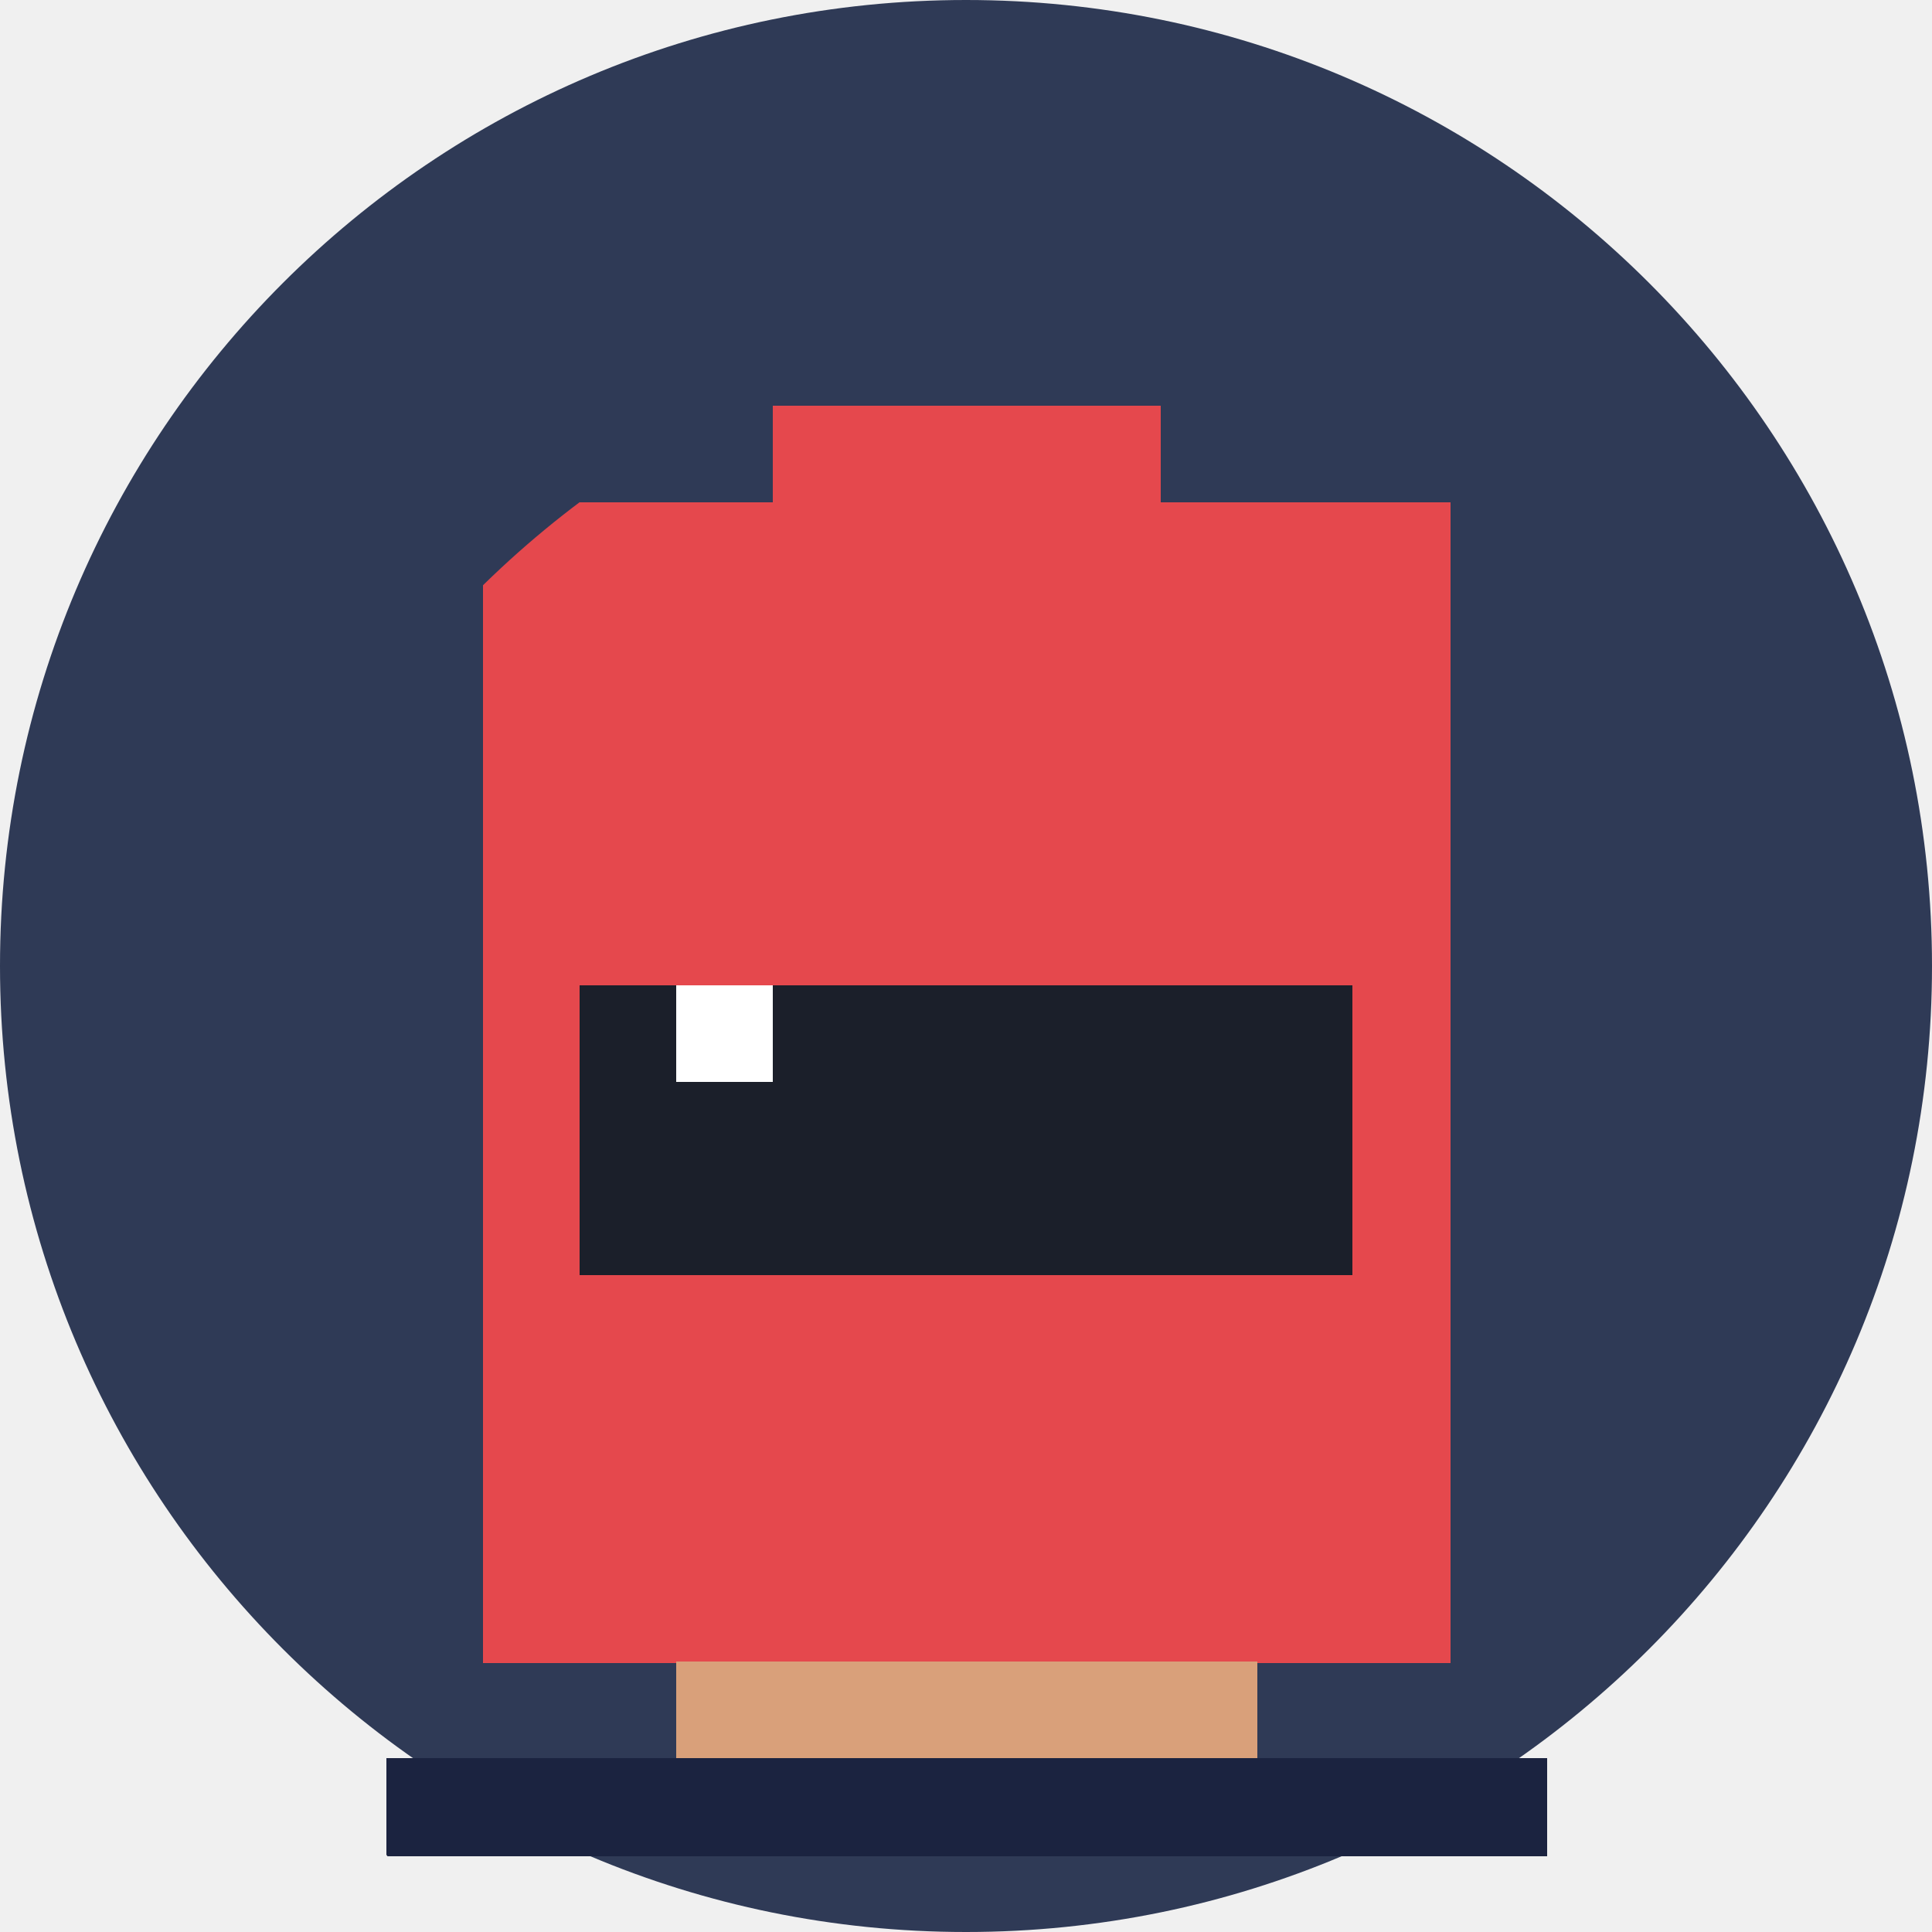
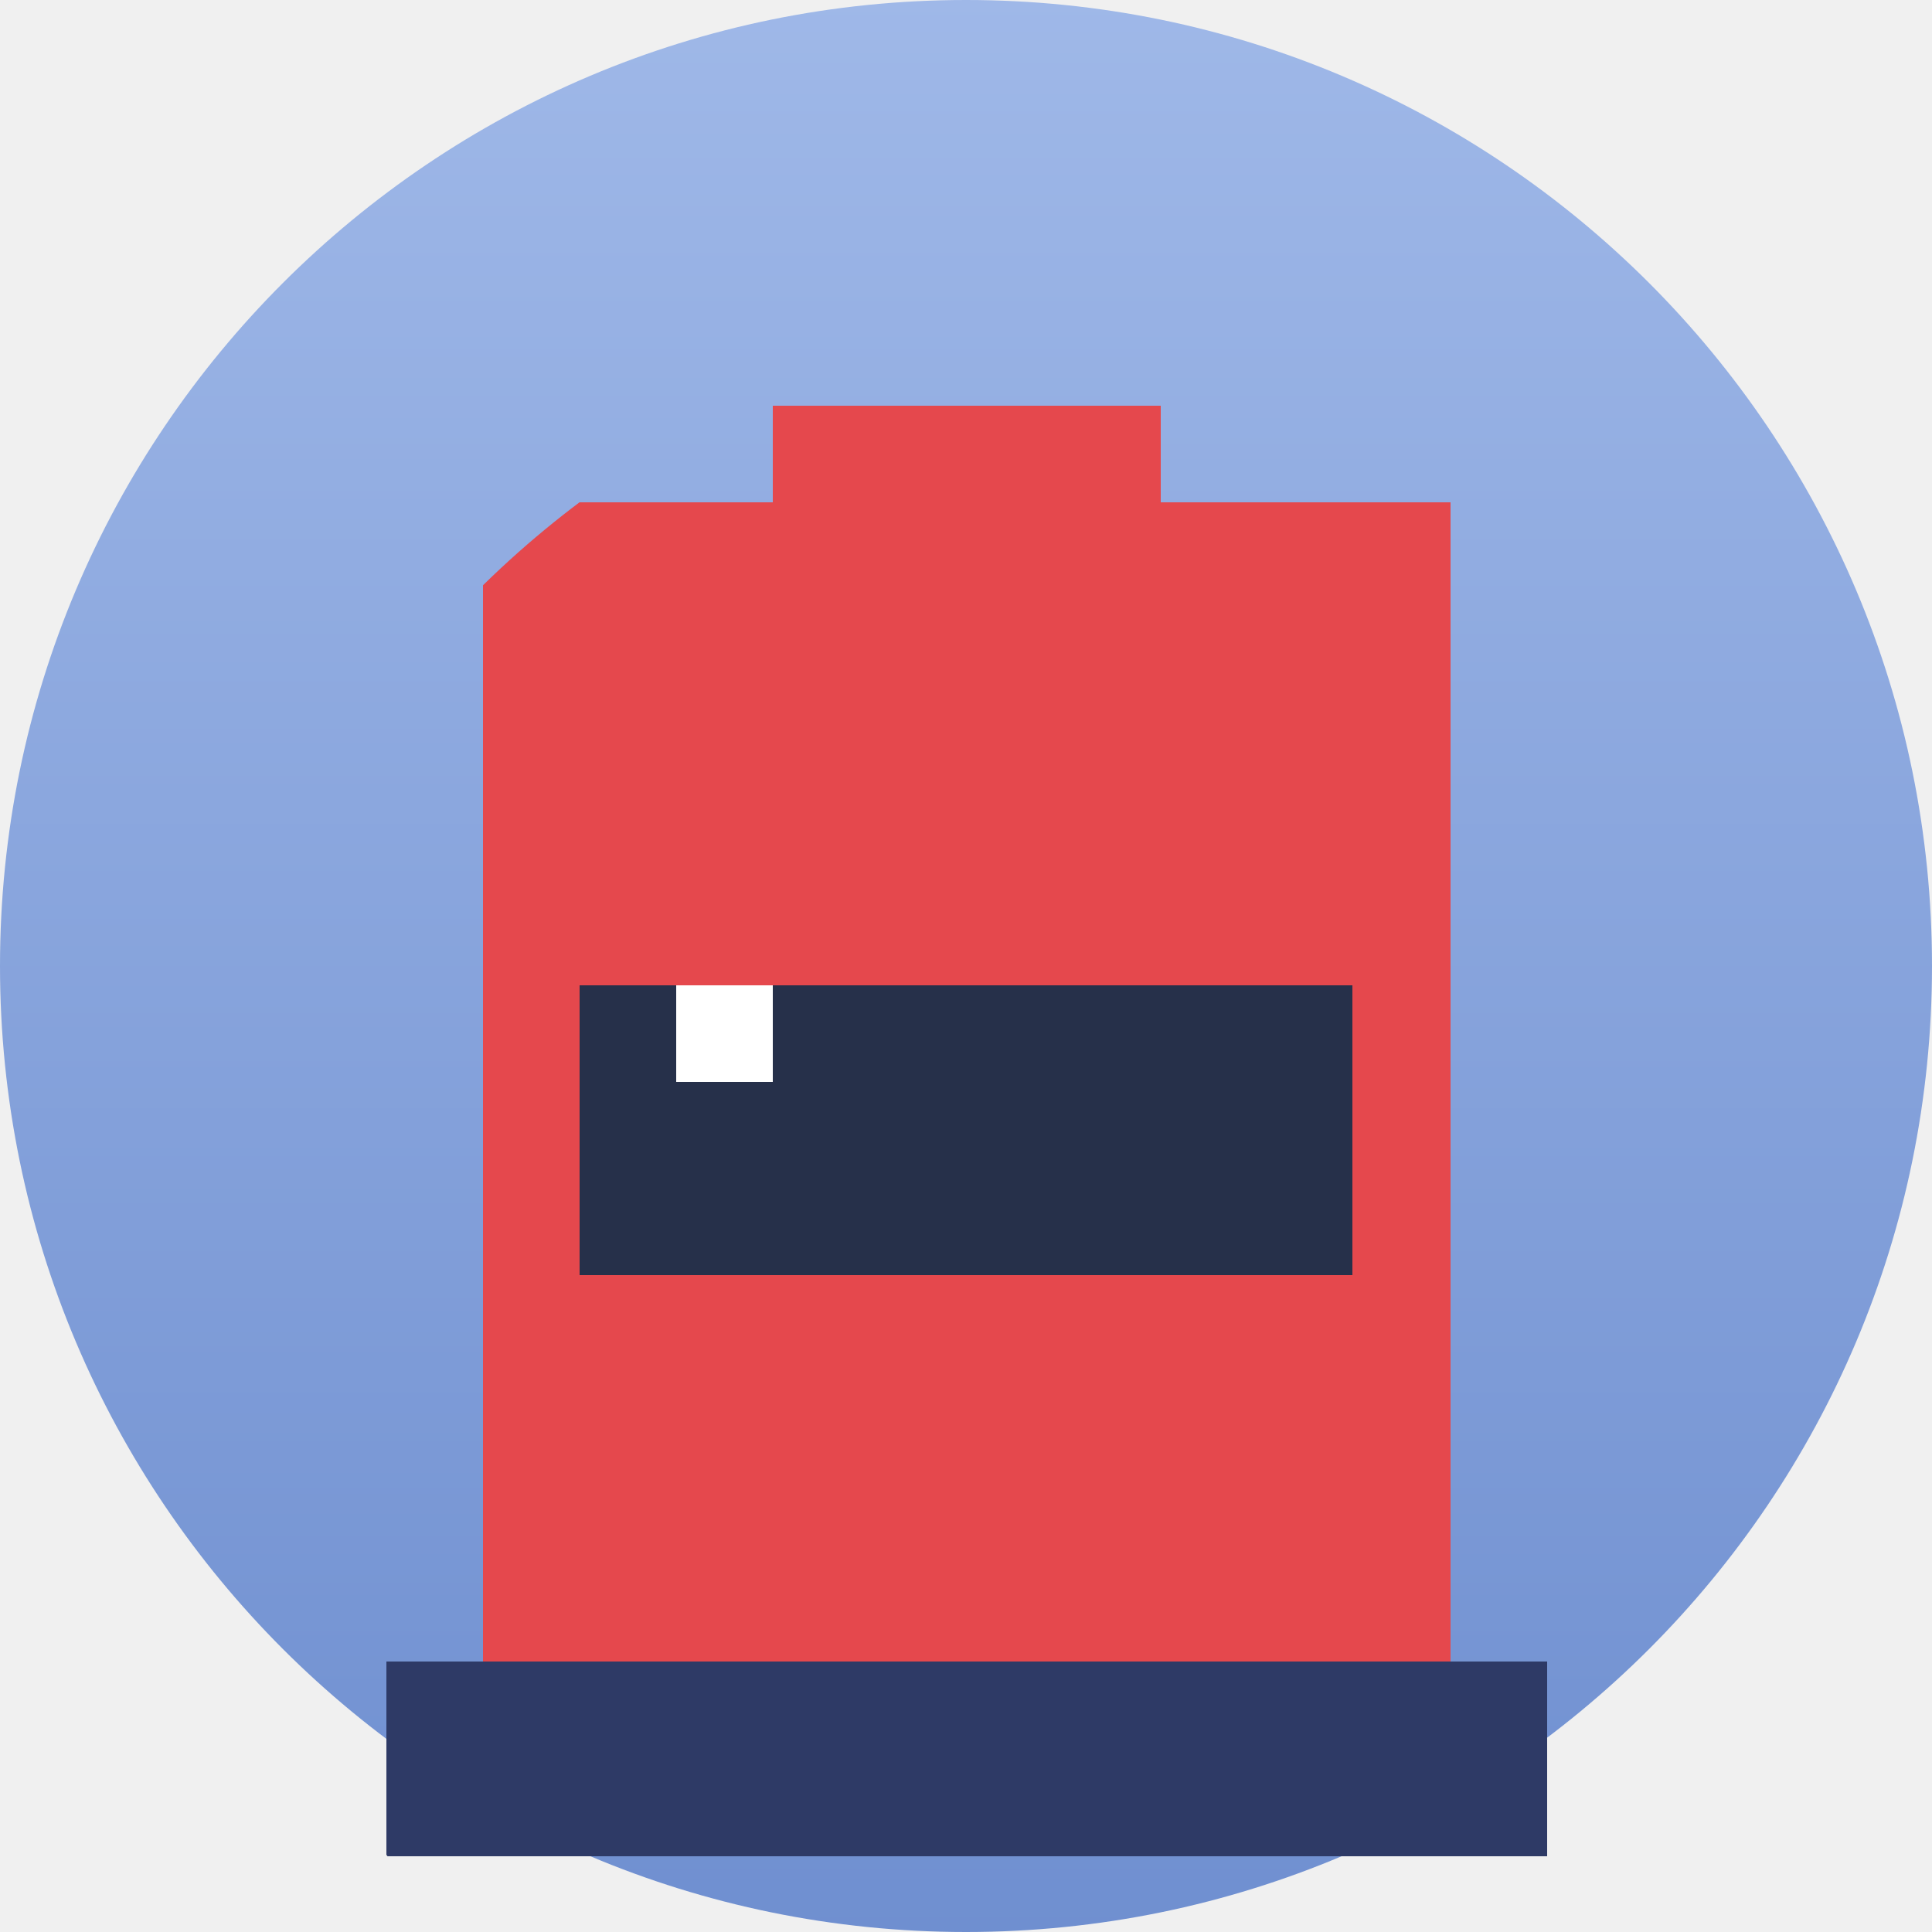
<svg xmlns="http://www.w3.org/2000/svg" viewBox="0 0 20 20" shape-rendering="crispEdges">
-   <circle cx="10" cy="10" r="10" fill="#2F3A56" shape-rendering="geometricPrecision" />
+   <defs>
+     <linearGradient id="bg" x1="0" y1="0" x2="0" y2="1">
+       <stop offset="0" stop-color="#9FB8E8" />
+       <stop offset="1" stop-color="#6F8FD0" />
+     </linearGradient>
+   </defs>
+   <circle cx="10" cy="10" r="10" fill="url(#bg)" shape-rendering="geometricPrecision" />
  <defs>
    <clipPath id="c">
      <circle cx="10" cy="10" r="10" />
    </clipPath>
  </defs>
  <g clip-path="url(#c)" transform="translate(2 3.2)">
    <rect x="6" y="1" width="1.02" height="1.02" fill="#E5484D" />
    <rect x="7" y="1" width="1.02" height="1.02" fill="#E5484D" />
    <rect x="8" y="1" width="1.02" height="1.02" fill="#E5484D" />
    <rect x="9" y="1" width="1.02" height="1.02" fill="#E5484D" />
    <rect x="3" y="2" width="1.02" height="1.02" fill="#E5484D" />
    <rect x="4" y="2" width="1.02" height="1.02" fill="#E5484D" />
    <rect x="5" y="2" width="1.02" height="1.02" fill="#E5484D" />
    <rect x="6" y="2" width="1.02" height="1.02" fill="#E5484D" />
    <rect x="7" y="2" width="1.02" height="1.02" fill="#E5484D" />
    <rect x="8" y="2" width="1.02" height="1.02" fill="#E5484D" />
    <rect x="9" y="2" width="1.02" height="1.02" fill="#E5484D" />
    <rect x="10" y="2" width="1.02" height="1.02" fill="#E5484D" />
    <rect x="11" y="2" width="1.02" height="1.02" fill="#E5484D" />
    <rect x="12" y="2" width="1.02" height="1.02" fill="#E5484D" />
    <rect x="3" y="3" width="1.02" height="1.02" fill="#E5484D" />
    <rect x="4" y="3" width="1.02" height="1.02" fill="#E5484D" />
    <rect x="5" y="3" width="1.02" height="1.02" fill="#E5484D" />
    <rect x="6" y="3" width="1.02" height="1.02" fill="#E5484D" />
    <rect x="7" y="3" width="1.02" height="1.02" fill="#E5484D" />
    <rect x="8" y="3" width="1.02" height="1.02" fill="#E5484D" />
    <rect x="9" y="3" width="1.02" height="1.02" fill="#E5484D" />
    <rect x="10" y="3" width="1.02" height="1.02" fill="#E5484D" />
    <rect x="11" y="3" width="1.02" height="1.02" fill="#E5484D" />
    <rect x="12" y="3" width="1.02" height="1.02" fill="#E5484D" />
    <rect x="3" y="4" width="1.02" height="1.02" fill="#E5484D" />
    <rect x="4" y="4" width="1.02" height="1.02" fill="#E5484D" />
    <rect x="5" y="4" width="1.02" height="1.02" fill="#E5484D" />
    <rect x="6" y="4" width="1.02" height="1.02" fill="#E5484D" />
    <rect x="7" y="4" width="1.02" height="1.02" fill="#E5484D" />
    <rect x="8" y="4" width="1.02" height="1.02" fill="#E5484D" />
    <rect x="9" y="4" width="1.02" height="1.02" fill="#E5484D" />
    <rect x="10" y="4" width="1.02" height="1.02" fill="#E5484D" />
    <rect x="11" y="4" width="1.02" height="1.02" fill="#E5484D" />
    <rect x="12" y="4" width="1.02" height="1.02" fill="#E5484D" />
    <rect x="3" y="5" width="1.02" height="1.02" fill="#E5484D" />
    <rect x="4" y="5" width="1.02" height="1.02" fill="#E5484D" />
    <rect x="5" y="5" width="1.02" height="1.02" fill="#E5484D" />
    <rect x="6" y="5" width="1.02" height="1.02" fill="#E5484D" />
    <rect x="7" y="5" width="1.02" height="1.02" fill="#E5484D" />
    <rect x="8" y="5" width="1.02" height="1.02" fill="#E5484D" />
    <rect x="9" y="5" width="1.02" height="1.02" fill="#E5484D" />
    <rect x="10" y="5" width="1.02" height="1.02" fill="#E5484D" />
    <rect x="11" y="5" width="1.02" height="1.02" fill="#E5484D" />
    <rect x="12" y="5" width="1.02" height="1.02" fill="#E5484D" />
    <rect x="3" y="6" width="1.02" height="1.02" fill="#E5484D" />
    <rect x="4" y="6" width="1.02" height="1.02" fill="#E5484D" />
    <rect x="5" y="6" width="1.02" height="1.02" fill="#E5484D" />
    <rect x="6" y="6" width="1.02" height="1.02" fill="#E5484D" />
    <rect x="7" y="6" width="1.02" height="1.02" fill="#E5484D" />
    <rect x="8" y="6" width="1.02" height="1.02" fill="#E5484D" />
    <rect x="9" y="6" width="1.02" height="1.02" fill="#E5484D" />
    <rect x="10" y="6" width="1.02" height="1.02" fill="#E5484D" />
    <rect x="11" y="6" width="1.02" height="1.02" fill="#E5484D" />
    <rect x="12" y="6" width="1.02" height="1.02" fill="#E5484D" />
    <rect x="3" y="7" width="1.02" height="1.02" fill="#E5484D" />
-     <rect x="4" y="7" width="1.02" height="1.02" fill="#1B1F2A" />
+     <rect x="4" y="7" width="1.02" height="1.02" fill="#26304A" />
    <rect x="5" y="7" width="1.02" height="1.02" fill="#FFFFFF" />
-     <rect x="6" y="7" width="1.02" height="1.02" fill="#1B1F2A" />
-     <rect x="7" y="7" width="1.02" height="1.02" fill="#1B1F2A" />
-     <rect x="8" y="7" width="1.02" height="1.02" fill="#1B1F2A" />
-     <rect x="9" y="7" width="1.02" height="1.02" fill="#1B1F2A" />
-     <rect x="10" y="7" width="1.02" height="1.02" fill="#1B1F2A" />
-     <rect x="11" y="7" width="1.02" height="1.02" fill="#1B1F2A" />
+     <rect x="6" y="7" width="1.02" height="1.02" fill="#26304A" />
+     <rect x="7" y="7" width="1.02" height="1.02" fill="#26304A" />
+     <rect x="8" y="7" width="1.02" height="1.02" fill="#26304A" />
+     <rect x="9" y="7" width="1.02" height="1.02" fill="#26304A" />
+     <rect x="10" y="7" width="1.02" height="1.02" fill="#26304A" />
+     <rect x="11" y="7" width="1.02" height="1.02" fill="#26304A" />
    <rect x="12" y="7" width="1.02" height="1.02" fill="#E5484D" />
    <rect x="3" y="8" width="1.02" height="1.02" fill="#E5484D" />
-     <rect x="4" y="8" width="1.02" height="1.02" fill="#1B1F2A" />
-     <rect x="5" y="8" width="1.02" height="1.02" fill="#1B1F2A" />
-     <rect x="6" y="8" width="1.02" height="1.02" fill="#1B1F2A" />
-     <rect x="7" y="8" width="1.02" height="1.02" fill="#1B1F2A" />
-     <rect x="8" y="8" width="1.02" height="1.02" fill="#1B1F2A" />
-     <rect x="9" y="8" width="1.02" height="1.02" fill="#1B1F2A" />
-     <rect x="10" y="8" width="1.02" height="1.02" fill="#1B1F2A" />
-     <rect x="11" y="8" width="1.02" height="1.02" fill="#1B1F2A" />
+     <rect x="4" y="8" width="1.02" height="1.02" fill="#26304A" />
+     <rect x="5" y="8" width="1.02" height="1.02" fill="#26304A" />
+     <rect x="6" y="8" width="1.02" height="1.02" fill="#26304A" />
+     <rect x="7" y="8" width="1.02" height="1.02" fill="#26304A" />
+     <rect x="8" y="8" width="1.02" height="1.02" fill="#26304A" />
+     <rect x="9" y="8" width="1.02" height="1.02" fill="#26304A" />
+     <rect x="10" y="8" width="1.02" height="1.02" fill="#26304A" />
+     <rect x="11" y="8" width="1.02" height="1.02" fill="#26304A" />
    <rect x="12" y="8" width="1.02" height="1.02" fill="#E5484D" />
    <rect x="3" y="9" width="1.02" height="1.02" fill="#E5484D" />
-     <rect x="4" y="9" width="1.02" height="1.02" fill="#1B1F2A" />
-     <rect x="5" y="9" width="1.02" height="1.02" fill="#1B1F2A" />
-     <rect x="6" y="9" width="1.02" height="1.02" fill="#1B1F2A" />
-     <rect x="7" y="9" width="1.02" height="1.02" fill="#1B1F2A" />
-     <rect x="8" y="9" width="1.02" height="1.02" fill="#1B1F2A" />
-     <rect x="9" y="9" width="1.02" height="1.02" fill="#1B1F2A" />
-     <rect x="10" y="9" width="1.02" height="1.02" fill="#1B1F2A" />
-     <rect x="11" y="9" width="1.02" height="1.02" fill="#1B1F2A" />
+     <rect x="4" y="9" width="1.02" height="1.02" fill="#26304A" />
+     <rect x="5" y="9" width="1.02" height="1.02" fill="#26304A" />
+     <rect x="6" y="9" width="1.02" height="1.02" fill="#26304A" />
+     <rect x="7" y="9" width="1.02" height="1.02" fill="#26304A" />
+     <rect x="8" y="9" width="1.02" height="1.02" fill="#26304A" />
+     <rect x="9" y="9" width="1.02" height="1.02" fill="#26304A" />
+     <rect x="10" y="9" width="1.02" height="1.02" fill="#26304A" />
+     <rect x="11" y="9" width="1.02" height="1.02" fill="#26304A" />
    <rect x="12" y="9" width="1.02" height="1.02" fill="#E5484D" />
    <rect x="3" y="10" width="1.02" height="1.02" fill="#E5484D" />
    <rect x="4" y="10" width="1.02" height="1.02" fill="#E5484D" />
    <rect x="5" y="10" width="1.02" height="1.02" fill="#E5484D" />
    <rect x="6" y="10" width="1.02" height="1.02" fill="#E5484D" />
    <rect x="7" y="10" width="1.02" height="1.02" fill="#E5484D" />
    <rect x="8" y="10" width="1.02" height="1.02" fill="#E5484D" />
    <rect x="9" y="10" width="1.02" height="1.02" fill="#E5484D" />
    <rect x="10" y="10" width="1.02" height="1.02" fill="#E5484D" />
    <rect x="11" y="10" width="1.02" height="1.02" fill="#E5484D" />
    <rect x="12" y="10" width="1.02" height="1.02" fill="#E5484D" />
    <rect x="3" y="11" width="1.02" height="1.02" fill="#E5484D" />
    <rect x="4" y="11" width="1.02" height="1.02" fill="#E5484D" />
    <rect x="5" y="11" width="1.02" height="1.02" fill="#E5484D" />
    <rect x="6" y="11" width="1.02" height="1.02" fill="#E5484D" />
    <rect x="7" y="11" width="1.02" height="1.02" fill="#E5484D" />
    <rect x="8" y="11" width="1.02" height="1.02" fill="#E5484D" />
    <rect x="9" y="11" width="1.02" height="1.02" fill="#E5484D" />
    <rect x="10" y="11" width="1.02" height="1.02" fill="#E5484D" />
    <rect x="11" y="11" width="1.02" height="1.02" fill="#E5484D" />
    <rect x="12" y="11" width="1.02" height="1.02" fill="#E5484D" />
    <rect x="3" y="12" width="1.02" height="1.02" fill="#E5484D" />
    <rect x="4" y="12" width="1.02" height="1.02" fill="#E5484D" />
    <rect x="5" y="12" width="1.02" height="1.02" fill="#E5484D" />
    <rect x="6" y="12" width="1.02" height="1.02" fill="#E5484D" />
    <rect x="7" y="12" width="1.02" height="1.02" fill="#E5484D" />
    <rect x="8" y="12" width="1.02" height="1.02" fill="#E5484D" />
    <rect x="9" y="12" width="1.02" height="1.02" fill="#E5484D" />
    <rect x="10" y="12" width="1.02" height="1.02" fill="#E5484D" />
    <rect x="11" y="12" width="1.02" height="1.02" fill="#E5484D" />
    <rect x="12" y="12" width="1.02" height="1.02" fill="#E5484D" />
    <rect x="3" y="13" width="1.02" height="1.02" fill="#E5484D" />
    <rect x="4" y="13" width="1.02" height="1.02" fill="#E5484D" />
    <rect x="5" y="13" width="1.02" height="1.02" fill="#E5484D" />
    <rect x="6" y="13" width="1.02" height="1.02" fill="#E5484D" />
    <rect x="7" y="13" width="1.02" height="1.02" fill="#E5484D" />
    <rect x="8" y="13" width="1.02" height="1.02" fill="#E5484D" />
    <rect x="9" y="13" width="1.02" height="1.02" fill="#E5484D" />
    <rect x="10" y="13" width="1.02" height="1.02" fill="#E5484D" />
    <rect x="11" y="13" width="1.02" height="1.02" fill="#E5484D" />
    <rect x="12" y="13" width="1.02" height="1.02" fill="#E5484D" />
-     <rect x="5" y="14" width="1.02" height="1.02" fill="#D9A07A" />
-     <rect x="6" y="14" width="1.02" height="1.02" fill="#D9A07A" />
-     <rect x="7" y="14" width="1.02" height="1.02" fill="#D9A07A" />
-     <rect x="8" y="14" width="1.02" height="1.02" fill="#D9A07A" />
-     <rect x="9" y="14" width="1.02" height="1.02" fill="#D9A07A" />
-     <rect x="10" y="14" width="1.02" height="1.02" fill="#D9A07A" />
-     <rect x="2" y="15" width="1.02" height="1.02" fill="#1B2340" />
-     <rect x="3" y="15" width="1.02" height="1.02" fill="#1B2340" />
-     <rect x="4" y="15" width="1.02" height="1.02" fill="#1B2340" />
-     <rect x="5" y="15" width="1.02" height="1.02" fill="#1B2340" />
-     <rect x="6" y="15" width="1.02" height="1.02" fill="#1B2340" />
-     <rect x="7" y="15" width="1.02" height="1.02" fill="#1B2340" />
-     <rect x="8" y="15" width="1.02" height="1.02" fill="#1B2340" />
-     <rect x="9" y="15" width="1.02" height="1.02" fill="#1B2340" />
-     <rect x="10" y="15" width="1.02" height="1.02" fill="#1B2340" />
-     <rect x="11" y="15" width="1.02" height="1.02" fill="#1B2340" />
-     <rect x="12" y="15" width="1.02" height="1.02" fill="#1B2340" />
-     <rect x="13" y="15" width="1.02" height="1.02" fill="#1B2340" />
+     <rect x="2" y="14" width="1.02" height="1.02" fill="#2E3A66" />
+     <rect x="3" y="14" width="1.02" height="1.02" fill="#2E3A66" />
+     <rect x="4" y="14" width="1.02" height="1.02" fill="#2E3A66" />
+     <rect x="5" y="14" width="1.02" height="1.02" fill="#2E3A66" />
+     <rect x="6" y="14" width="1.02" height="1.02" fill="#2E3A66" />
+     <rect x="7" y="14" width="1.02" height="1.02" fill="#2E3A66" />
+     <rect x="8" y="14" width="1.02" height="1.02" fill="#2E3A66" />
+     <rect x="9" y="14" width="1.02" height="1.02" fill="#2E3A66" />
+     <rect x="10" y="14" width="1.02" height="1.02" fill="#2E3A66" />
+     <rect x="11" y="14" width="1.02" height="1.02" fill="#2E3A66" />
+     <rect x="12" y="14" width="1.02" height="1.02" fill="#2E3A66" />
+     <rect x="13" y="14" width="1.02" height="1.02" fill="#2E3A66" />
+     <rect x="2" y="15" width="1.02" height="1.02" fill="#2E3A66" />
+     <rect x="3" y="15" width="1.02" height="1.02" fill="#2E3A66" />
+     <rect x="4" y="15" width="1.02" height="1.02" fill="#2E3A66" />
+     <rect x="5" y="15" width="1.02" height="1.02" fill="#2E3A66" />
+     <rect x="6" y="15" width="1.02" height="1.02" fill="#2E3A66" />
+     <rect x="7" y="15" width="1.02" height="1.02" fill="#2E3A66" />
+     <rect x="8" y="15" width="1.02" height="1.02" fill="#2E3A66" />
+     <rect x="9" y="15" width="1.02" height="1.02" fill="#2E3A66" />
+     <rect x="10" y="15" width="1.02" height="1.02" fill="#2E3A66" />
+     <rect x="11" y="15" width="1.02" height="1.02" fill="#2E3A66" />
+     <rect x="12" y="15" width="1.02" height="1.02" fill="#2E3A66" />
+     <rect x="13" y="15" width="1.02" height="1.02" fill="#2E3A66" />
  </g>
</svg>
